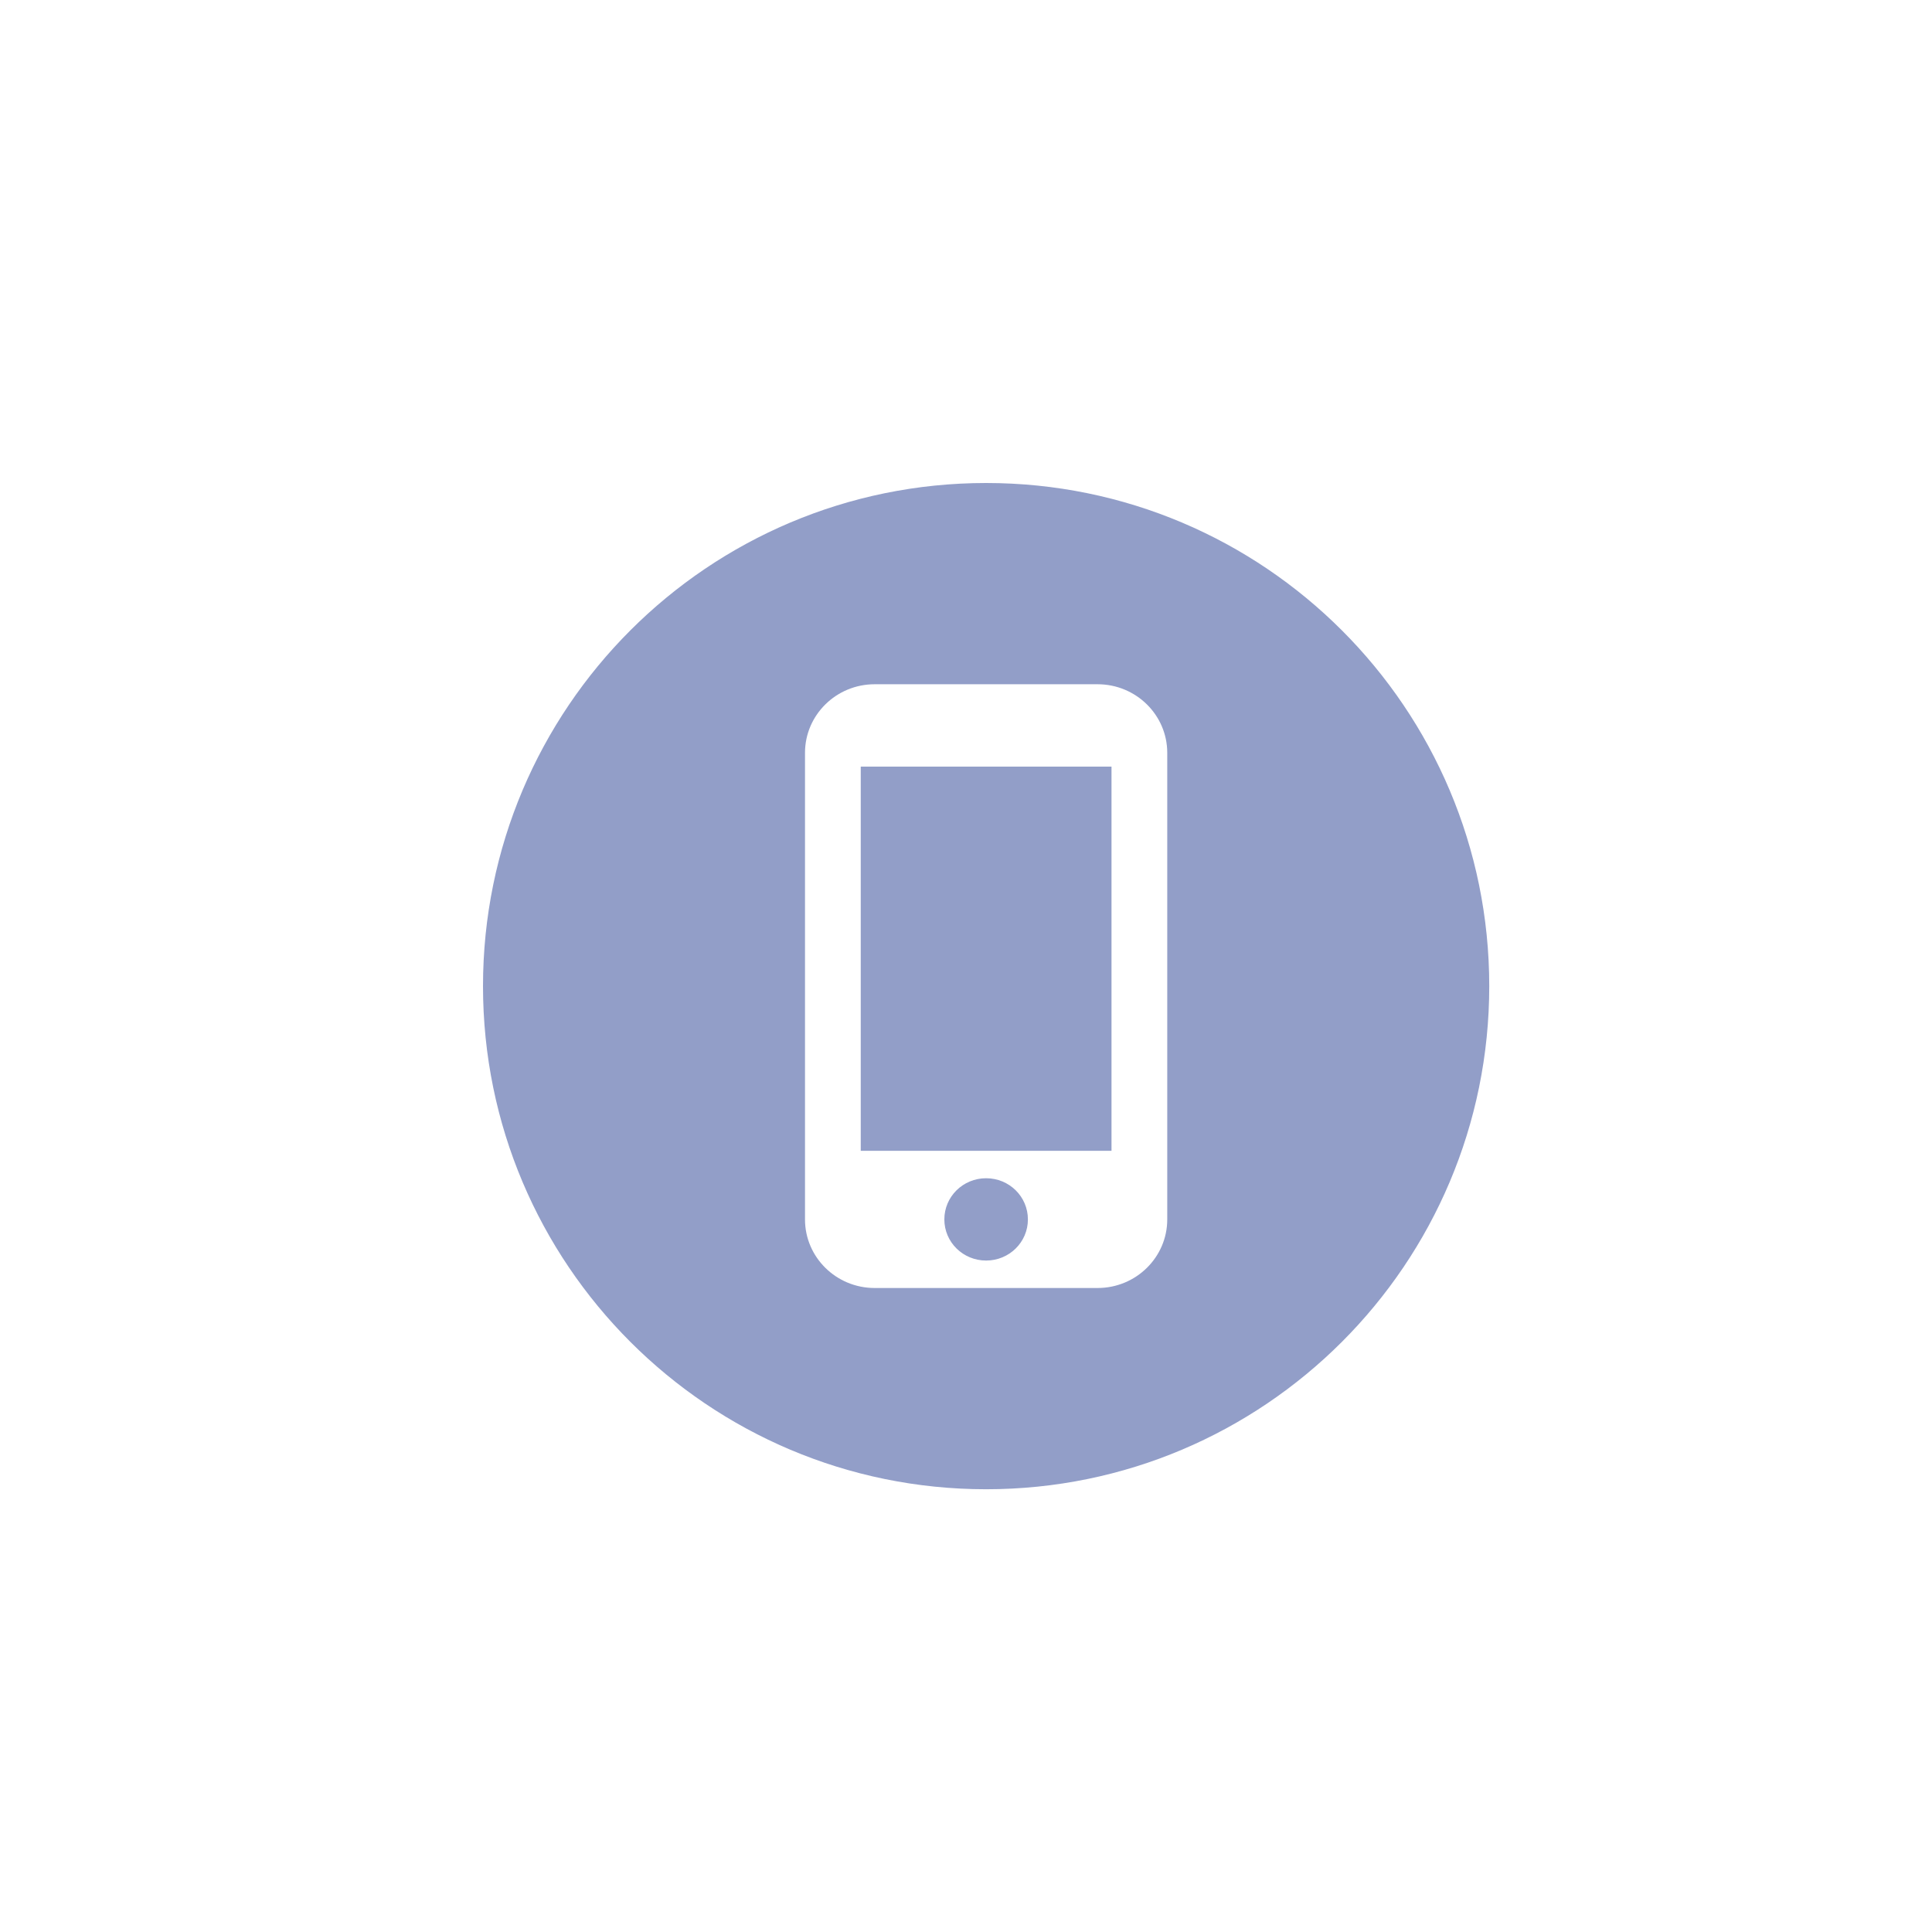
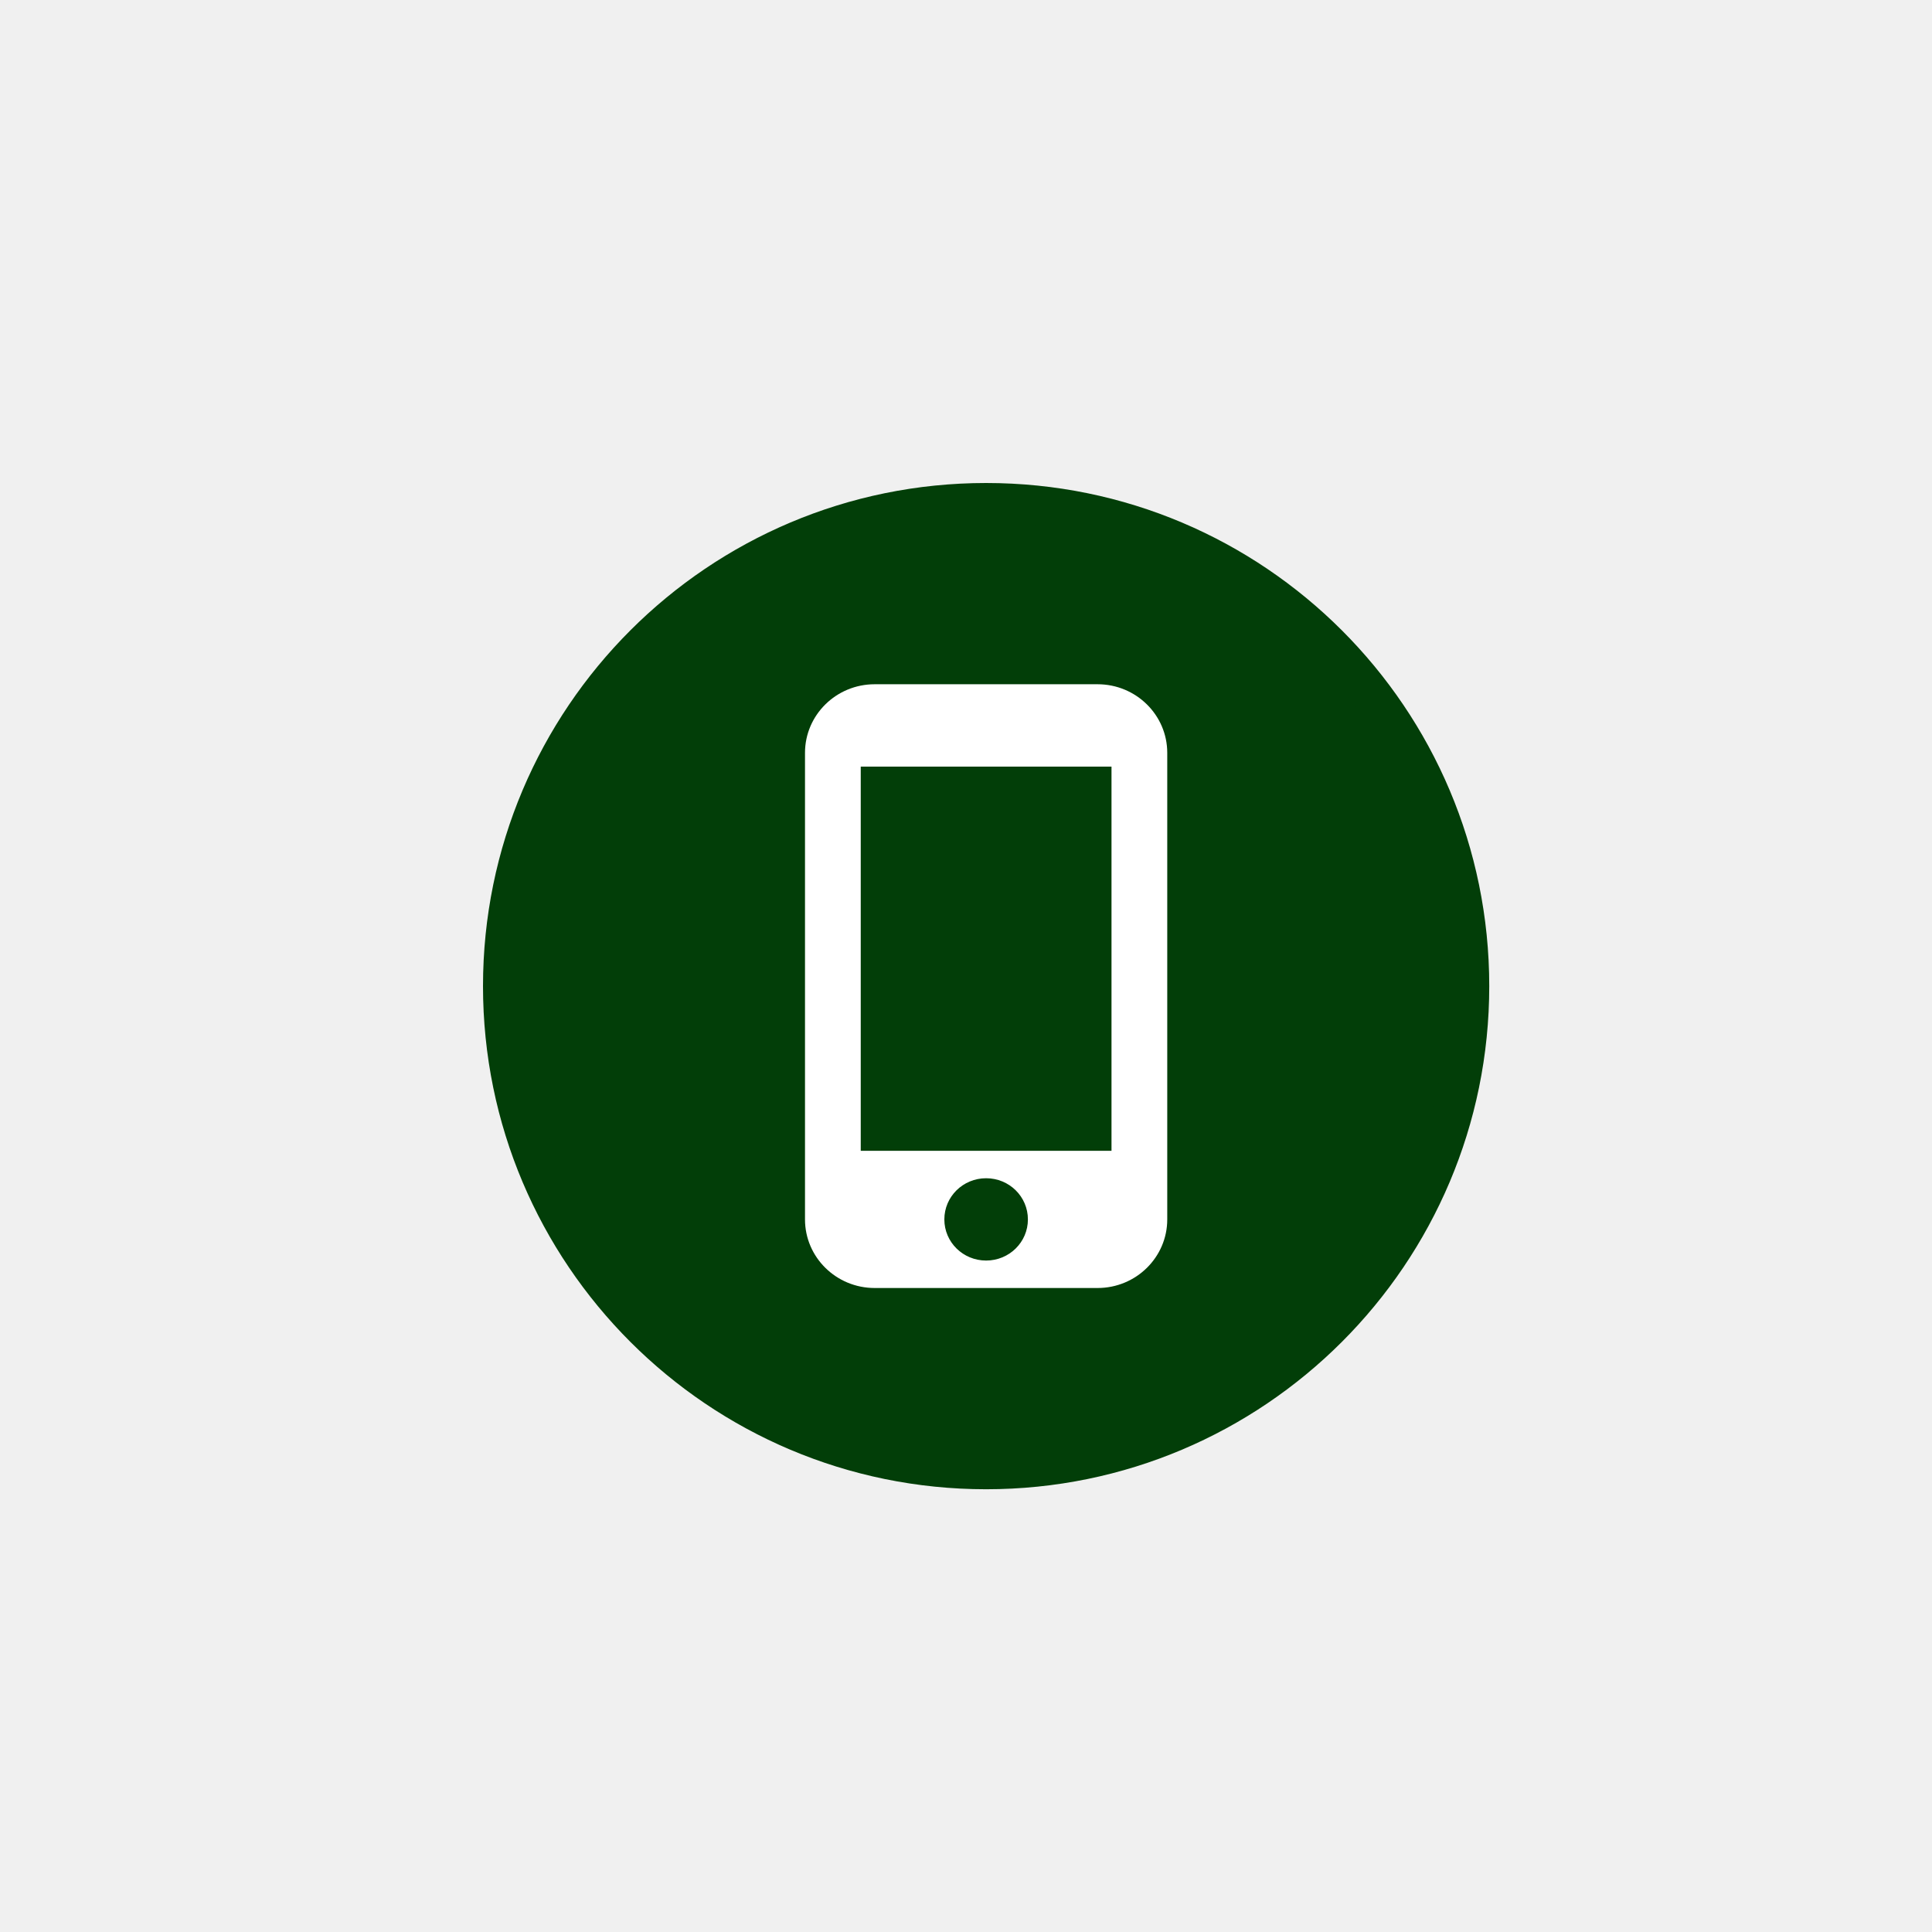
<svg xmlns="http://www.w3.org/2000/svg" width="48" height="48" viewBox="0 0 48 48" fill="none">
  <g id="telefon ikona">
-     <rect id="Rectangle 106" width="48" height="48" fill="white" />
-     <circle id="Ellipse 1" cx="24.5" cy="24.5" r="12" fill="#929EC8" stroke="#929EC8" />
+     <rect id="Rectangle 106" width="48" height="48" fill="none" />
+     <circle id="Ellipse 1" cx="24.5" cy="24.5" r="12" fill="#023E08" stroke="#023E08" />
    <path id="Vector" d="M27.269 17H21.731C20.775 17 20 17.764 20 18.704V30.296C20 31.236 20.775 32 21.731 32H27.269C28.225 32 29 31.236 29 30.296V18.704C29 17.764 28.225 17 27.269 17ZM24.5 31.318C23.925 31.318 23.462 30.861 23.462 30.296C23.462 29.73 23.925 29.273 24.5 29.273C25.075 29.273 25.538 29.73 25.538 30.296C25.538 30.861 25.075 31.318 24.5 31.318ZM27.615 28.591H21.385V19.046H27.615V28.591Z" fill="white" />
  </g>
</svg>
